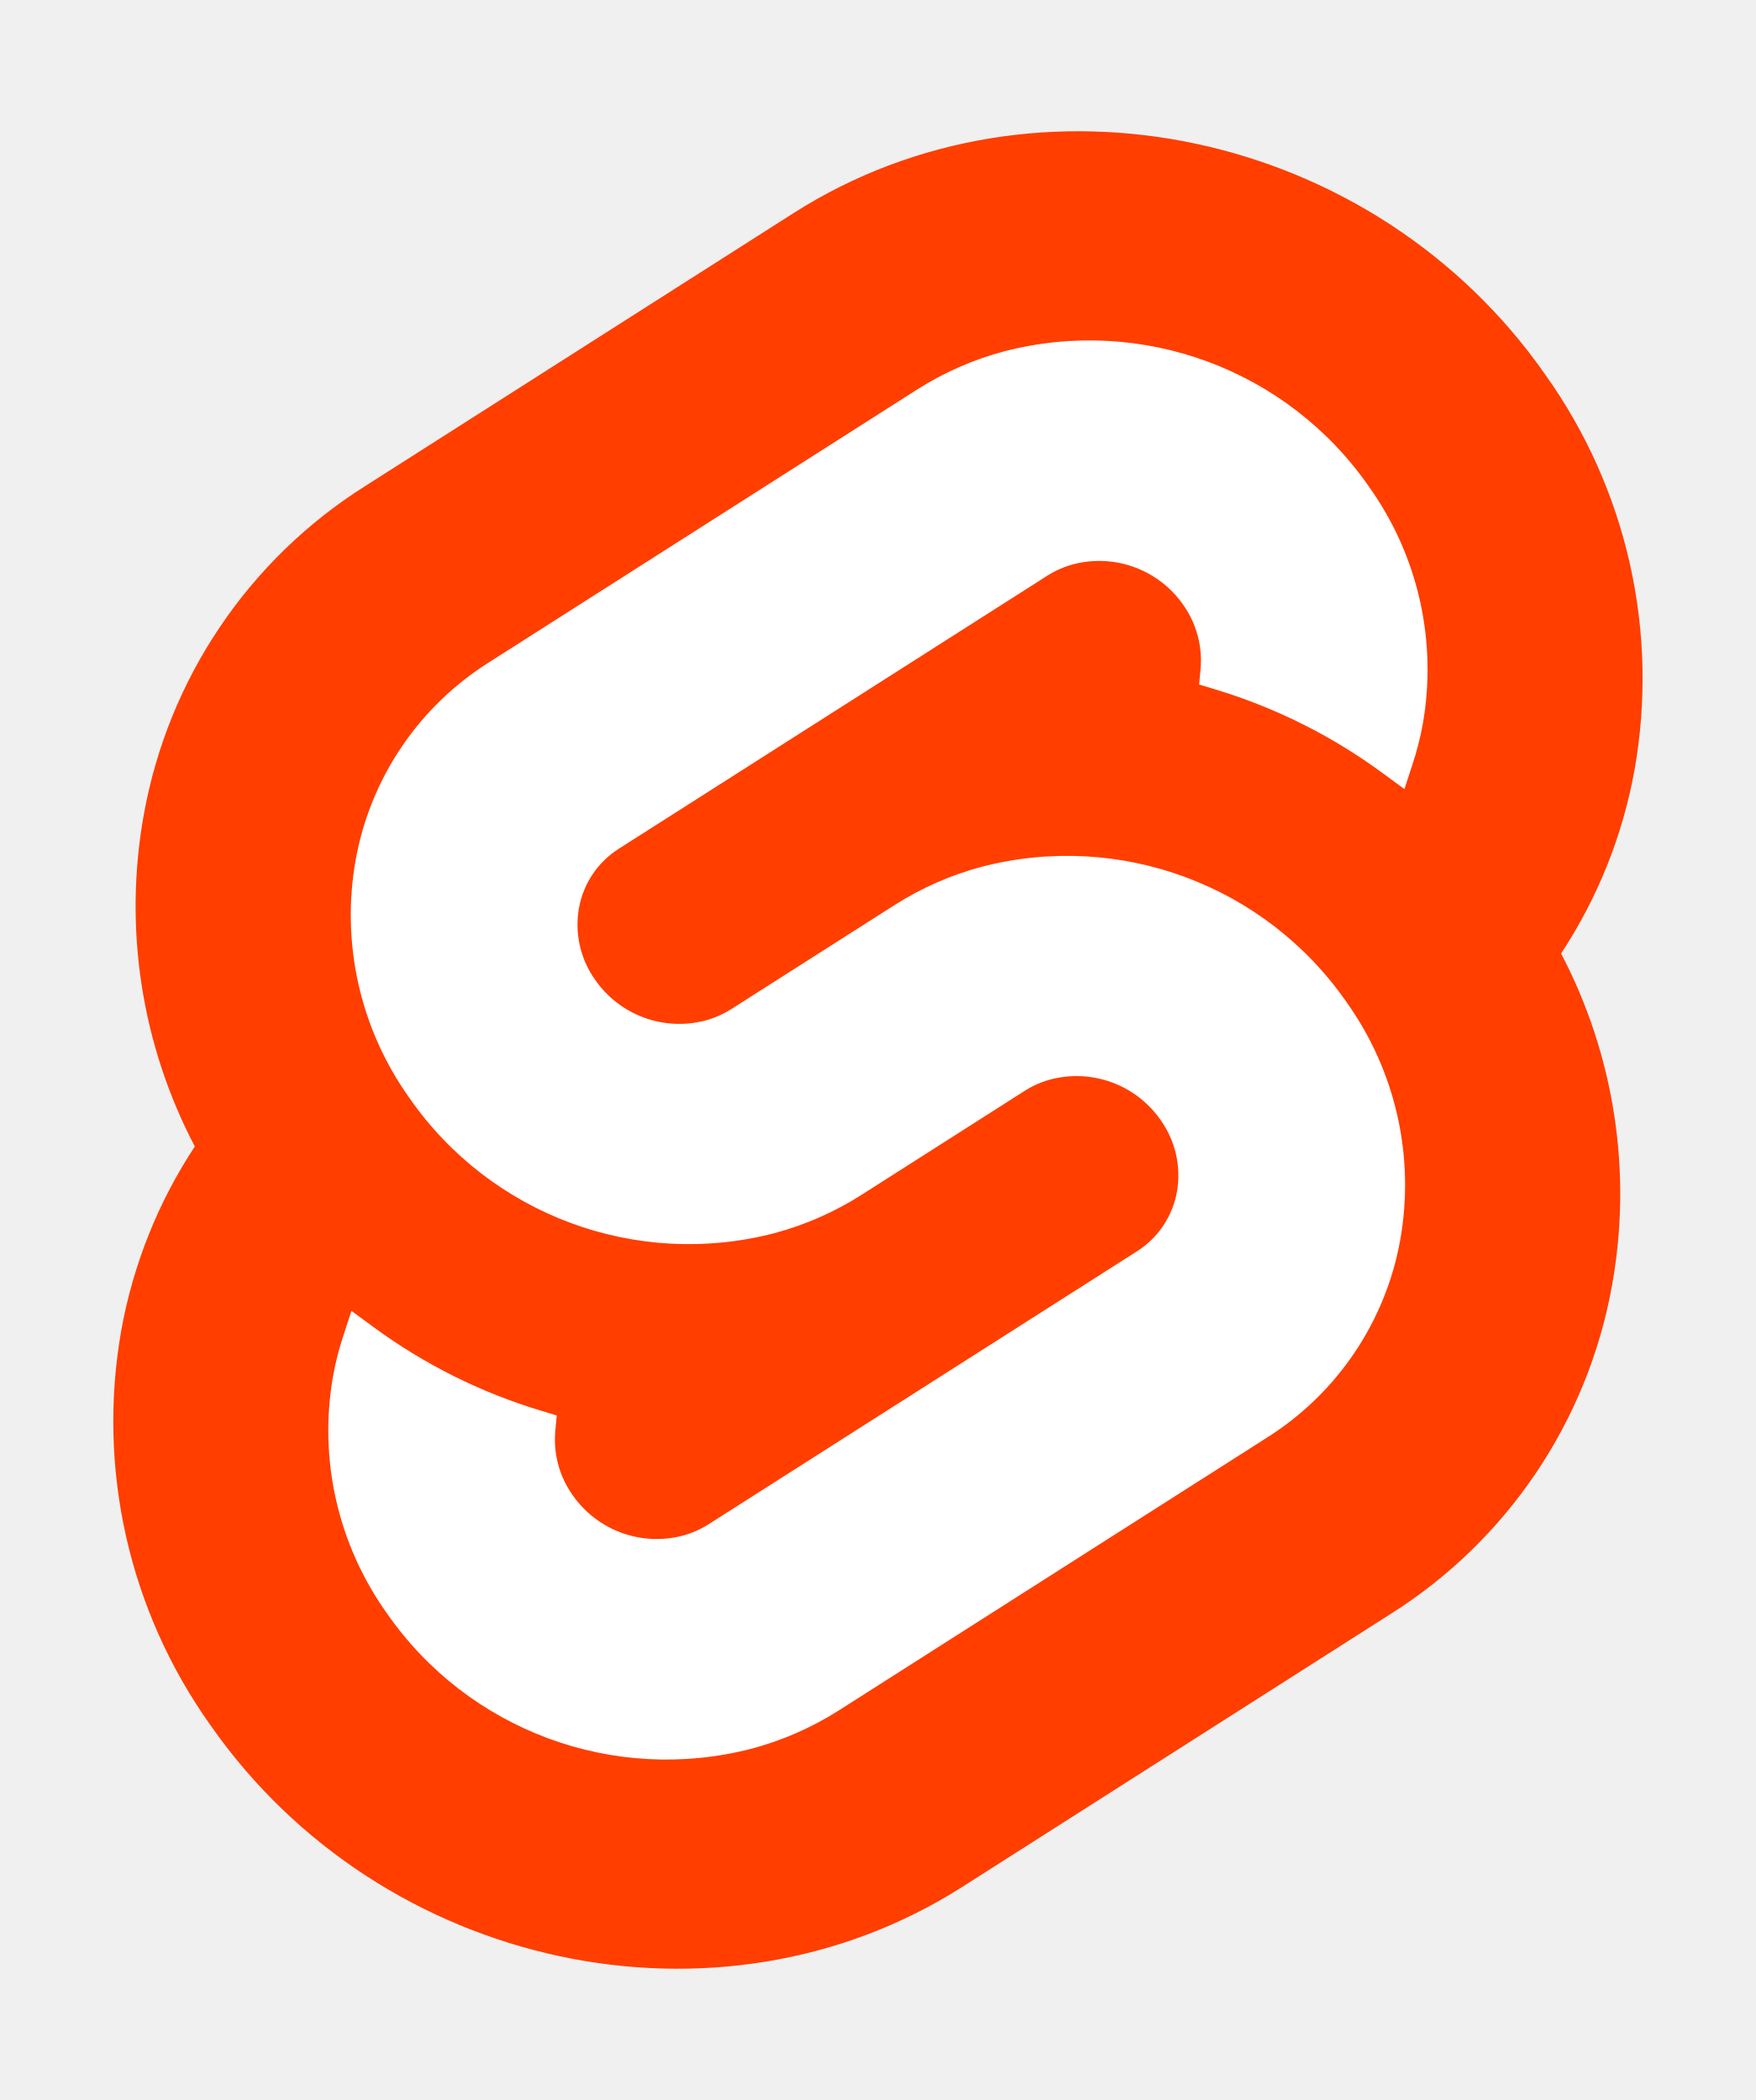
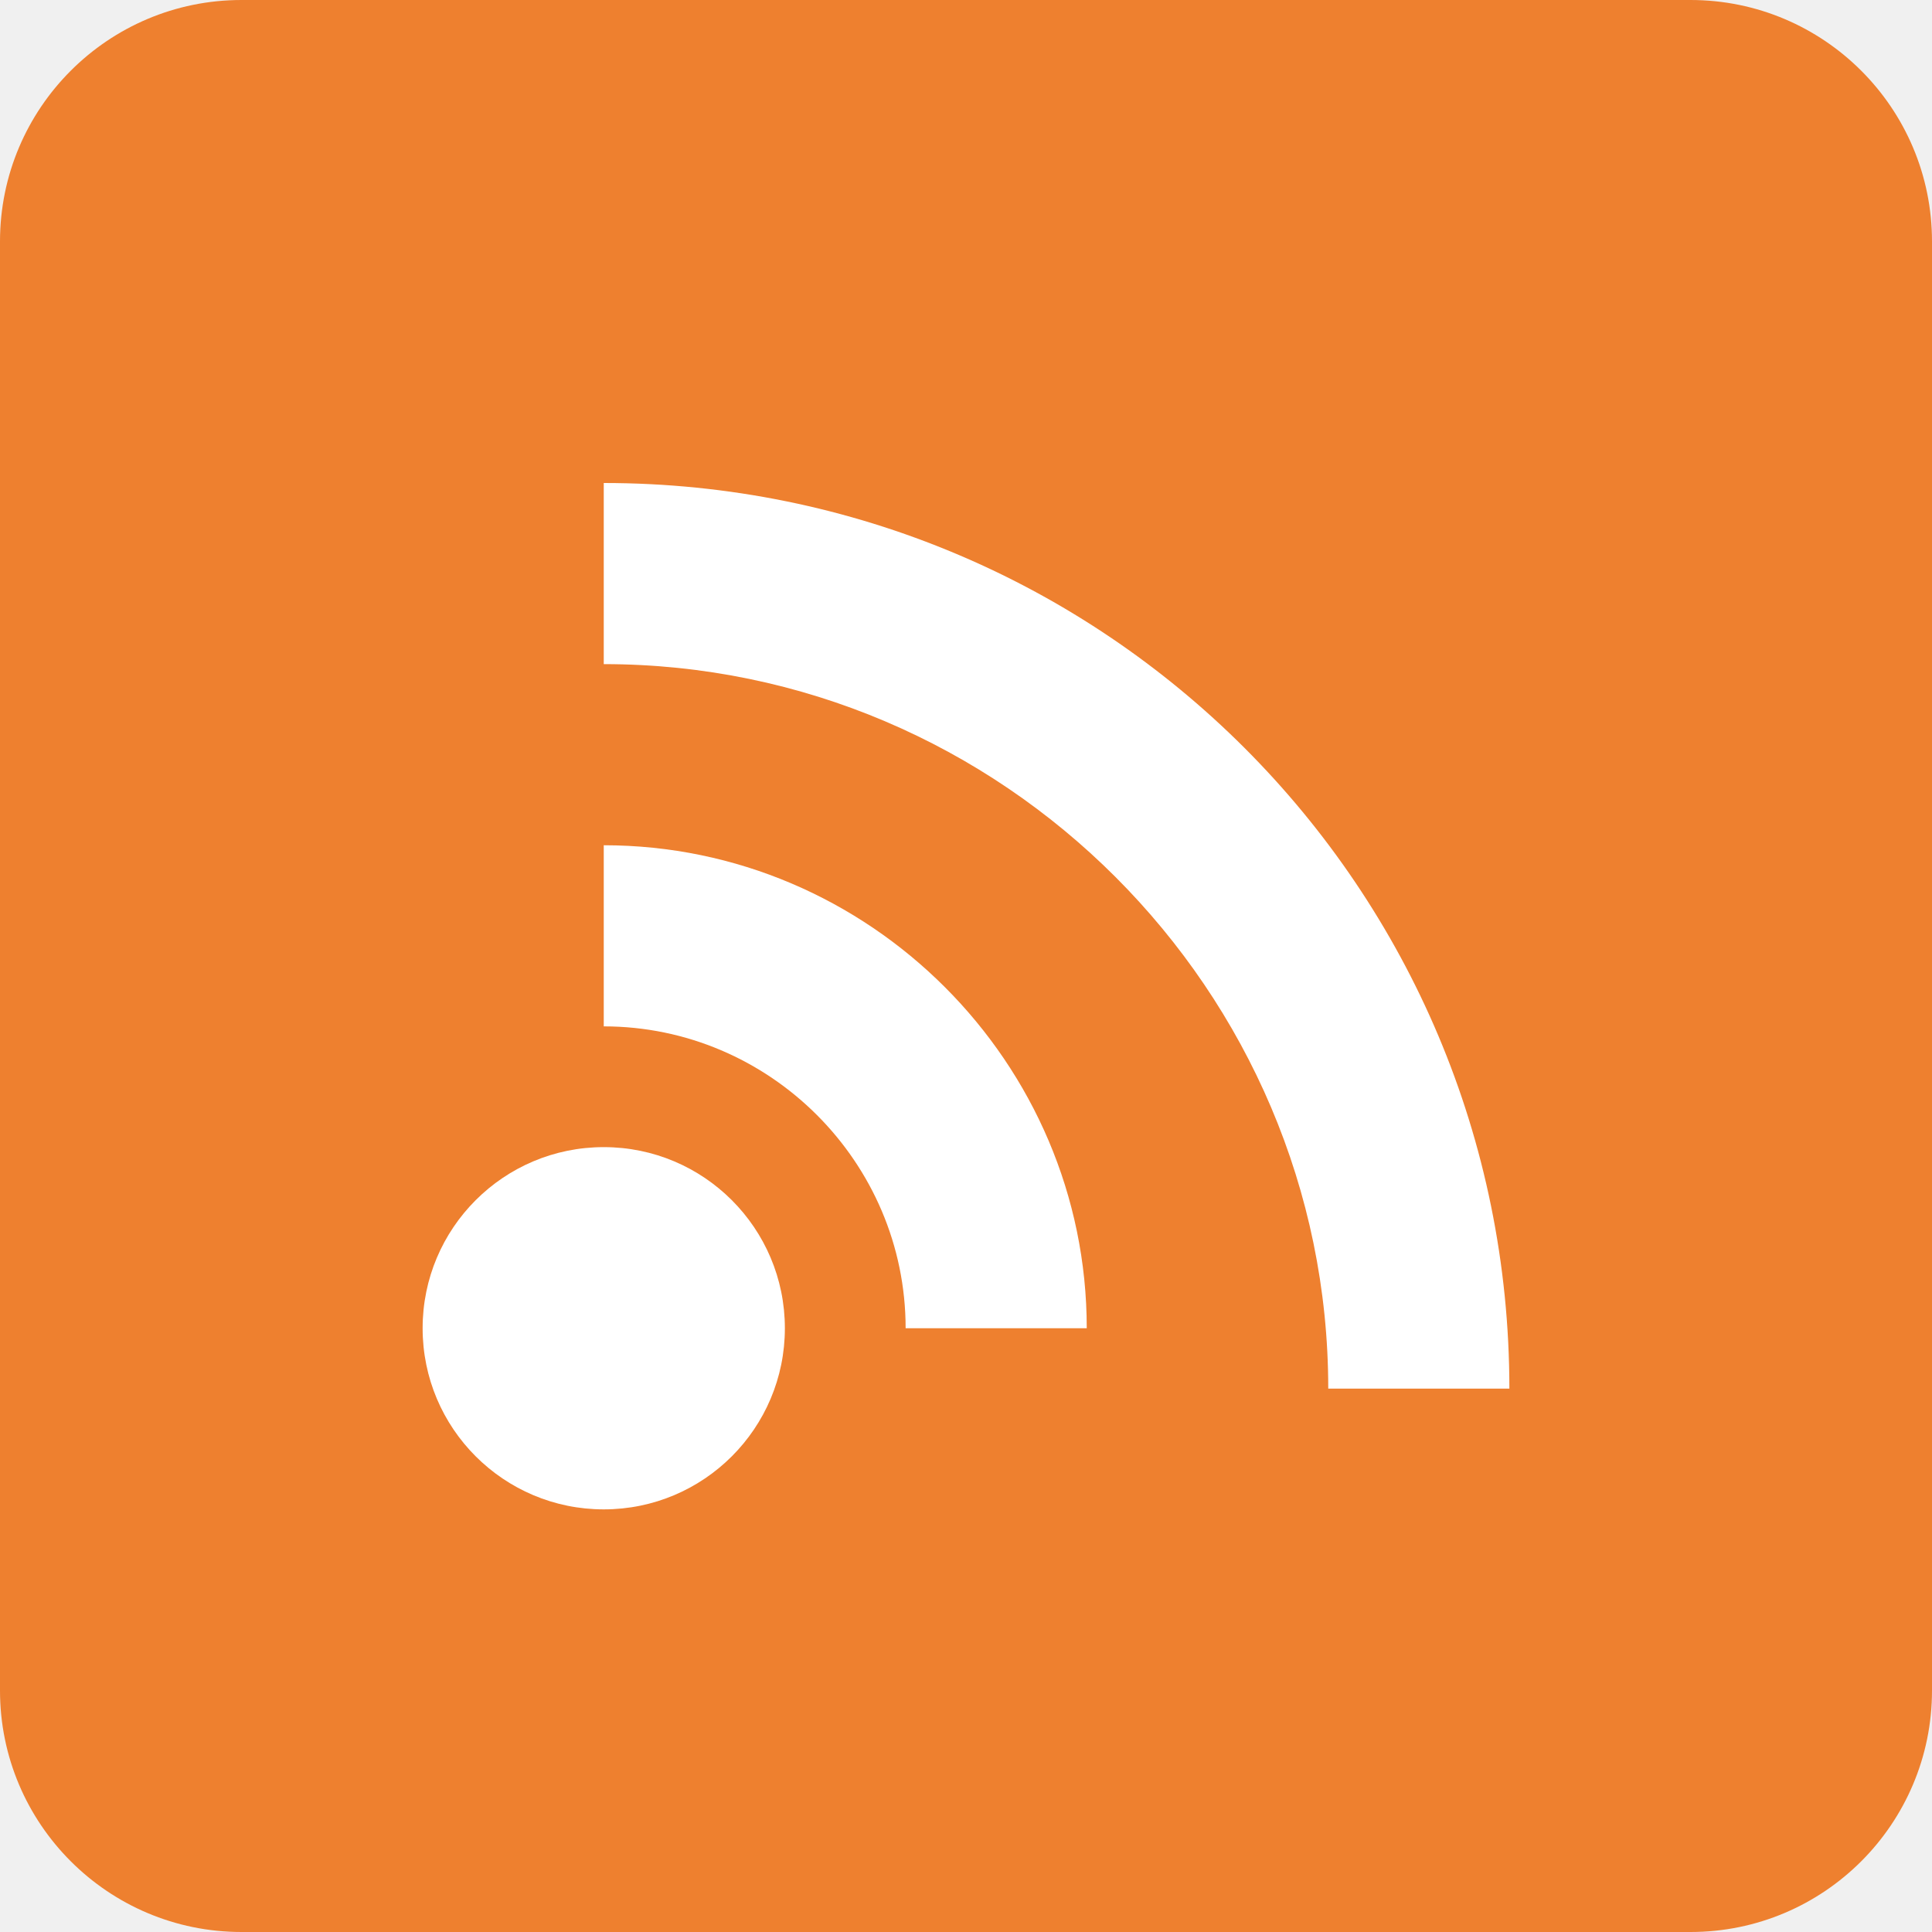
- <svg xmlns="http://www.w3.org/2000/svg" width="107" height="128" viewBox="0 0 107 128">
-   <path d="M94.157 22.819c-10.4-14.885-30.94-19.297-45.792-9.835L22.282 29.608A29.92 29.92 0 0 0 8.764 49.65a31.5 31.5 0 0 0 3.108 20.231 30 30 0 0 0-4.477 11.183 31.9 31.9 0 0 0 5.448 24.116c10.402 14.887 30.942 19.297 45.791 9.835l26.083-16.624A29.92 29.92 0 0 0 98.235 78.35a31.53 31.53 0 0 0-3.105-20.232 30 30 0 0 0 4.474-11.182 31.88 31.88 0 0 0-5.447-24.116" style="fill:#ff3e00" />
-   <path d="M45.817 106.582a20.72 20.72 0 0 1-22.237-8.243 19.17 19.17 0 0 1-3.277-14.503 18 18 0 0 1 .624-2.435l.49-1.498 1.337.981a33.6 33.6 0 0 0 10.203 5.098l.97.294-.09.968a5.85 5.85 0 0 0 1.052 3.878 6.24 6.24 0 0 0 6.695 2.485 5.8 5.8 0 0 0 1.603-.704L69.27 76.28a5.43 5.43 0 0 0 2.45-3.631 5.8 5.8 0 0 0-.987-4.371 6.24 6.24 0 0 0-6.698-2.487 5.7 5.7 0 0 0-1.6.704l-9.953 6.345a19 19 0 0 1-5.296 2.326 20.72 20.72 0 0 1-22.237-8.243 19.17 19.17 0 0 1-3.277-14.502 17.99 17.99 0 0 1 8.13-12.052l26.081-16.623a19 19 0 0 1 5.3-2.329 20.72 20.72 0 0 1 22.237 8.243 19.17 19.17 0 0 1 3.277 14.503 18 18 0 0 1-.624 2.435l-.49 1.498-1.337-.98a33.6 33.6 0 0 0-10.203-5.1l-.97-.294.09-.968a5.86 5.86 0 0 0-1.052-3.878 6.24 6.24 0 0 0-6.696-2.485 5.8 5.8 0 0 0-1.602.704L37.73 51.72a5.42 5.42 0 0 0-2.449 3.63 5.79 5.79 0 0 0 .986 4.372 6.24 6.24 0 0 0 6.698 2.486 5.8 5.8 0 0 0 1.602-.704l9.952-6.342a19 19 0 0 1 5.295-2.328 20.72 20.72 0 0 1 22.237 8.242 19.17 19.17 0 0 1 3.277 14.503 18 18 0 0 1-8.13 12.053l-26.081 16.622a19 19 0 0 1-5.3 2.328" style="fill:#fff" />
+ <svg xmlns="http://www.w3.org/2000/svg" viewBox="0 0 64 64">
+   <rect width="64" height="64" rx="8" fill="#ee802f" />
+   <circle cx="20" cy="44" r="6" fill="#fff" />
+   <path d="M20 28v6c5.5 0 10 4.5 10 10h6c0-8.8-7.2-16-16-16z" fill="#fff" />
+   <path d="M20 16v6c13.2 0 24 10.8 24 24h6c0-16.6-13.4-30-30-30z" fill="#fff" />
</svg>
